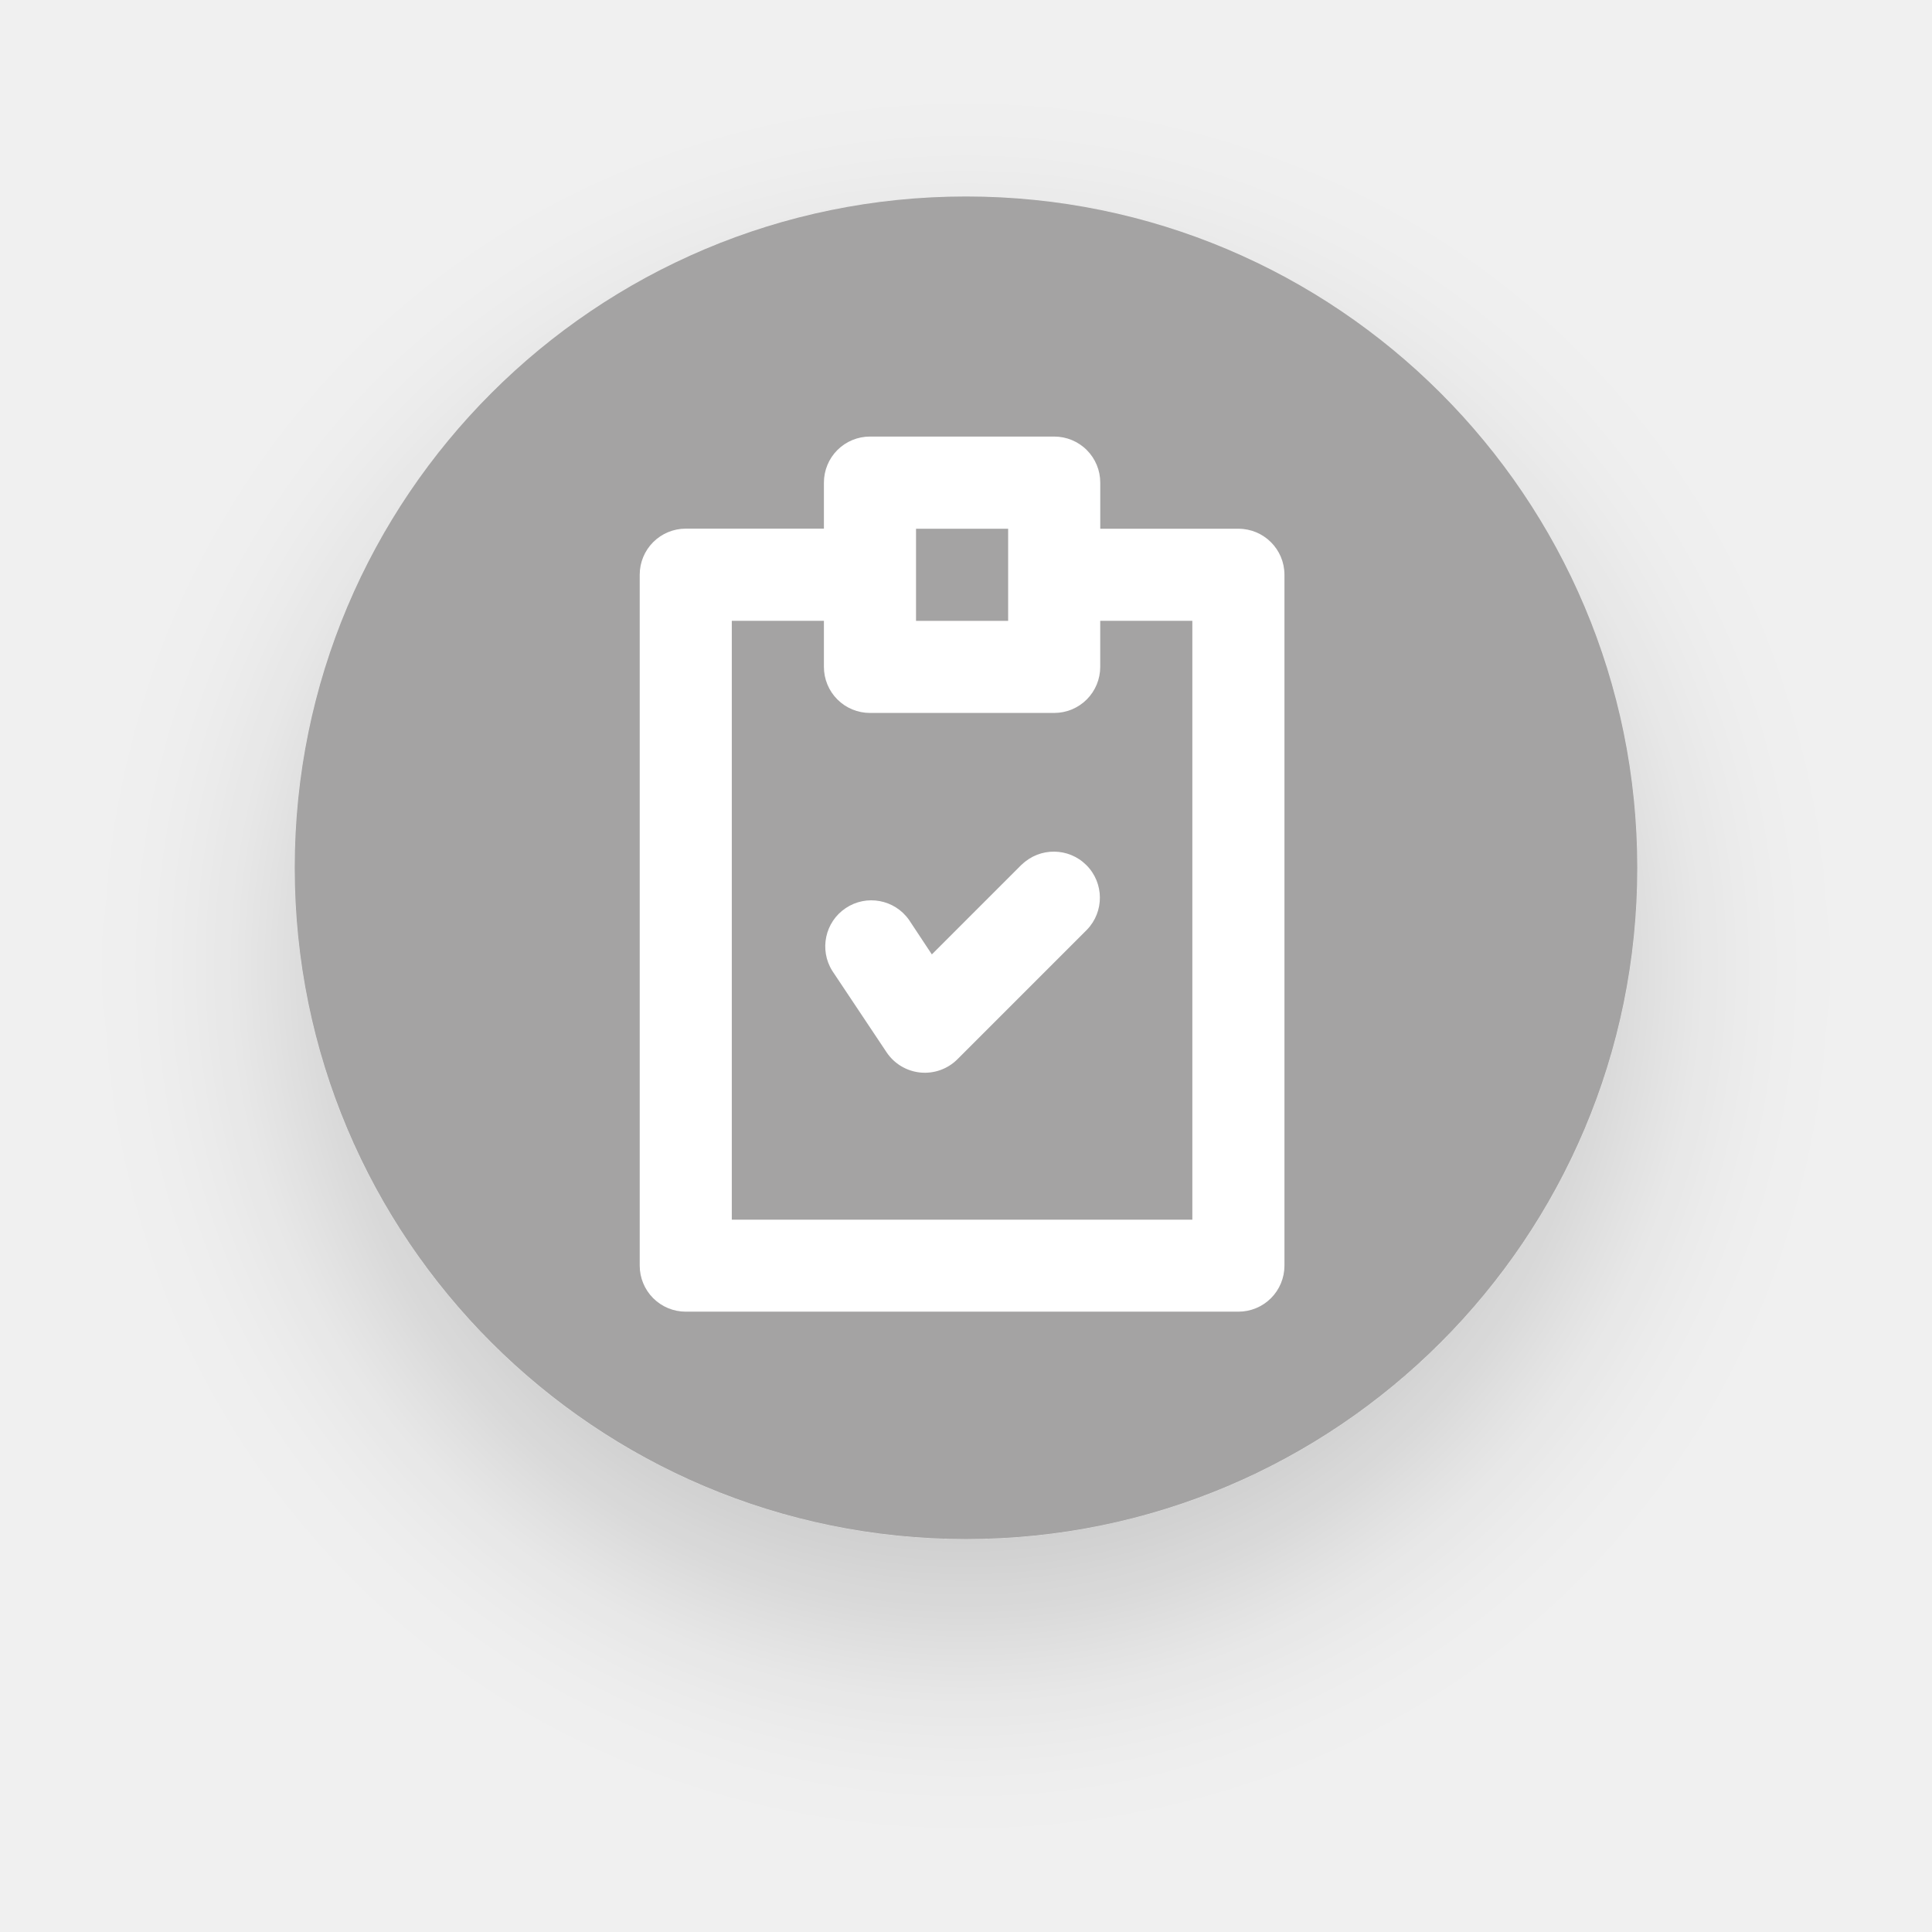
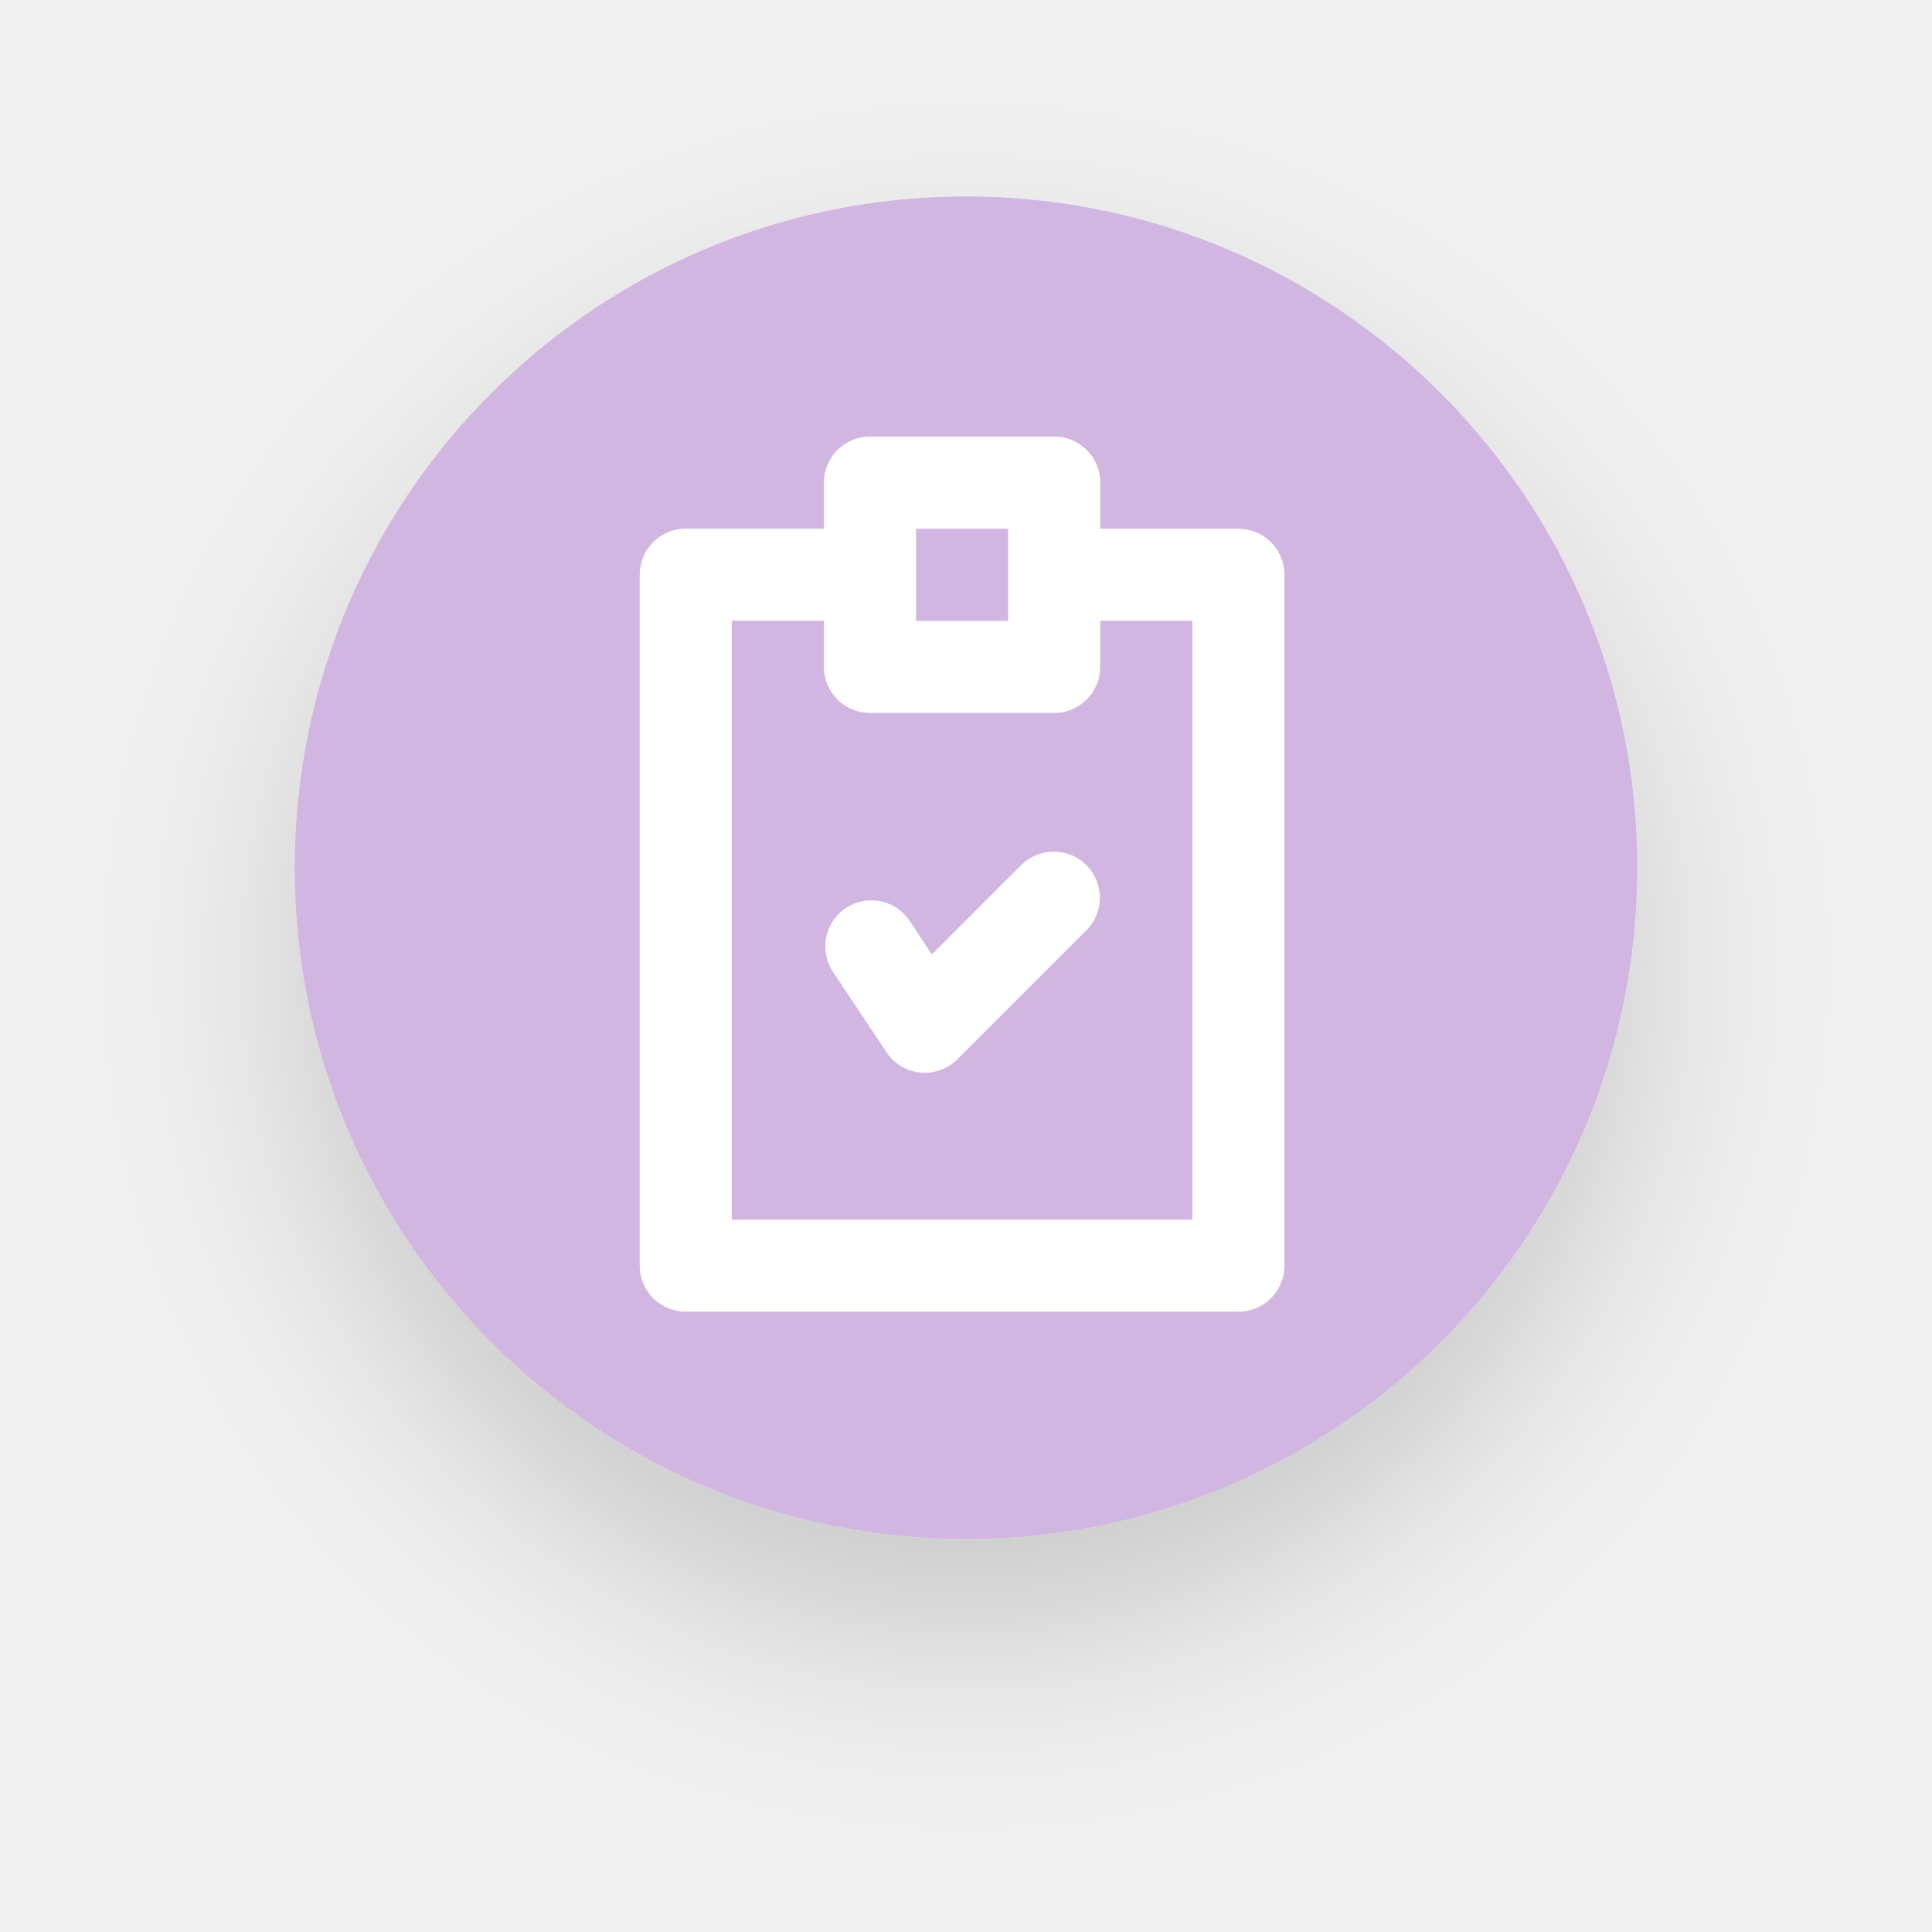
<svg xmlns="http://www.w3.org/2000/svg" width="59" height="59" viewBox="0 0 59 59">
  <defs>
-     <filter id="Ellipse_16" x="0" y="0" width="59" height="59" filterUnits="userSpaceOnUse">
+     <filter id="Path_44738" x="0" y="0" width="59" height="59" filterUnits="userSpaceOnUse">
      <feOffset dy="3" input="SourceAlpha" />
      <feGaussianBlur stdDeviation="3" result="blur" />
      <feFlood flood-opacity="0.161" />
      <feComposite operator="in" in2="blur" />
      <feComposite in="SourceGraphic" />
    </filter>
  </defs>
  <g id="Group_199" data-name="Group 199" transform="translate(-1094 -405)">
-     <g transform="matrix(1, 0, 0, 1, 1094, 405)" filter="url(#Ellipse_16)">
-       <circle id="Ellipse_16-2" data-name="Ellipse 16" cx="20.5" cy="20.5" r="20.5" transform="translate(9 6)" fill="#a4a3a3" />
+     <g transform="matrix(1, 0, 0, 1, 1094, 405)" filter="url(#Path_44738)">
+       <path id="Path_44738-2" data-name="Path 44738" d="M20.5,0A20.5,20.5,0,1,1,0,20.5,20.5,20.5,0,0,1,20.5,0Z" transform="translate(9 6)" fill="#d1b6e1" />
    </g>
    <g id="noun-task-2306415" transform="translate(926.868 348.332)">
      <path id="Path_17" data-name="Path 17" d="M204.951,72.815h-4.219V71.408A1.405,1.405,0,0,0,199.325,70H193.7a1.405,1.405,0,0,0-1.407,1.406v1.406h-4.219a1.405,1.405,0,0,0-1.406,1.406v21.1a1.405,1.405,0,0,0,1.406,1.406h16.877a1.405,1.405,0,0,0,1.406-1.406v-21.1A1.405,1.405,0,0,0,204.951,72.815Zm-9.845,0h2.813v2.813h-2.813Zm8.438,21.1H189.48V75.627h2.813v1.406A1.405,1.405,0,0,0,193.7,78.44h5.625a1.405,1.405,0,0,0,1.406-1.406V75.627h2.813Z" fill="#fff" />
      <path id="Path_18" data-name="Path 18" d="M286.244,280.411l-2.742,2.742-.7-1.058a1.407,1.407,0,0,0-2.34,1.561l1.657,2.485a1.406,1.406,0,0,0,2.164.214l3.956-3.956a1.407,1.407,0,0,0-1.99-1.989Z" transform="translate(-87.913 -197.339)" fill="#fff" />
    </g>
  </g>
</svg>
